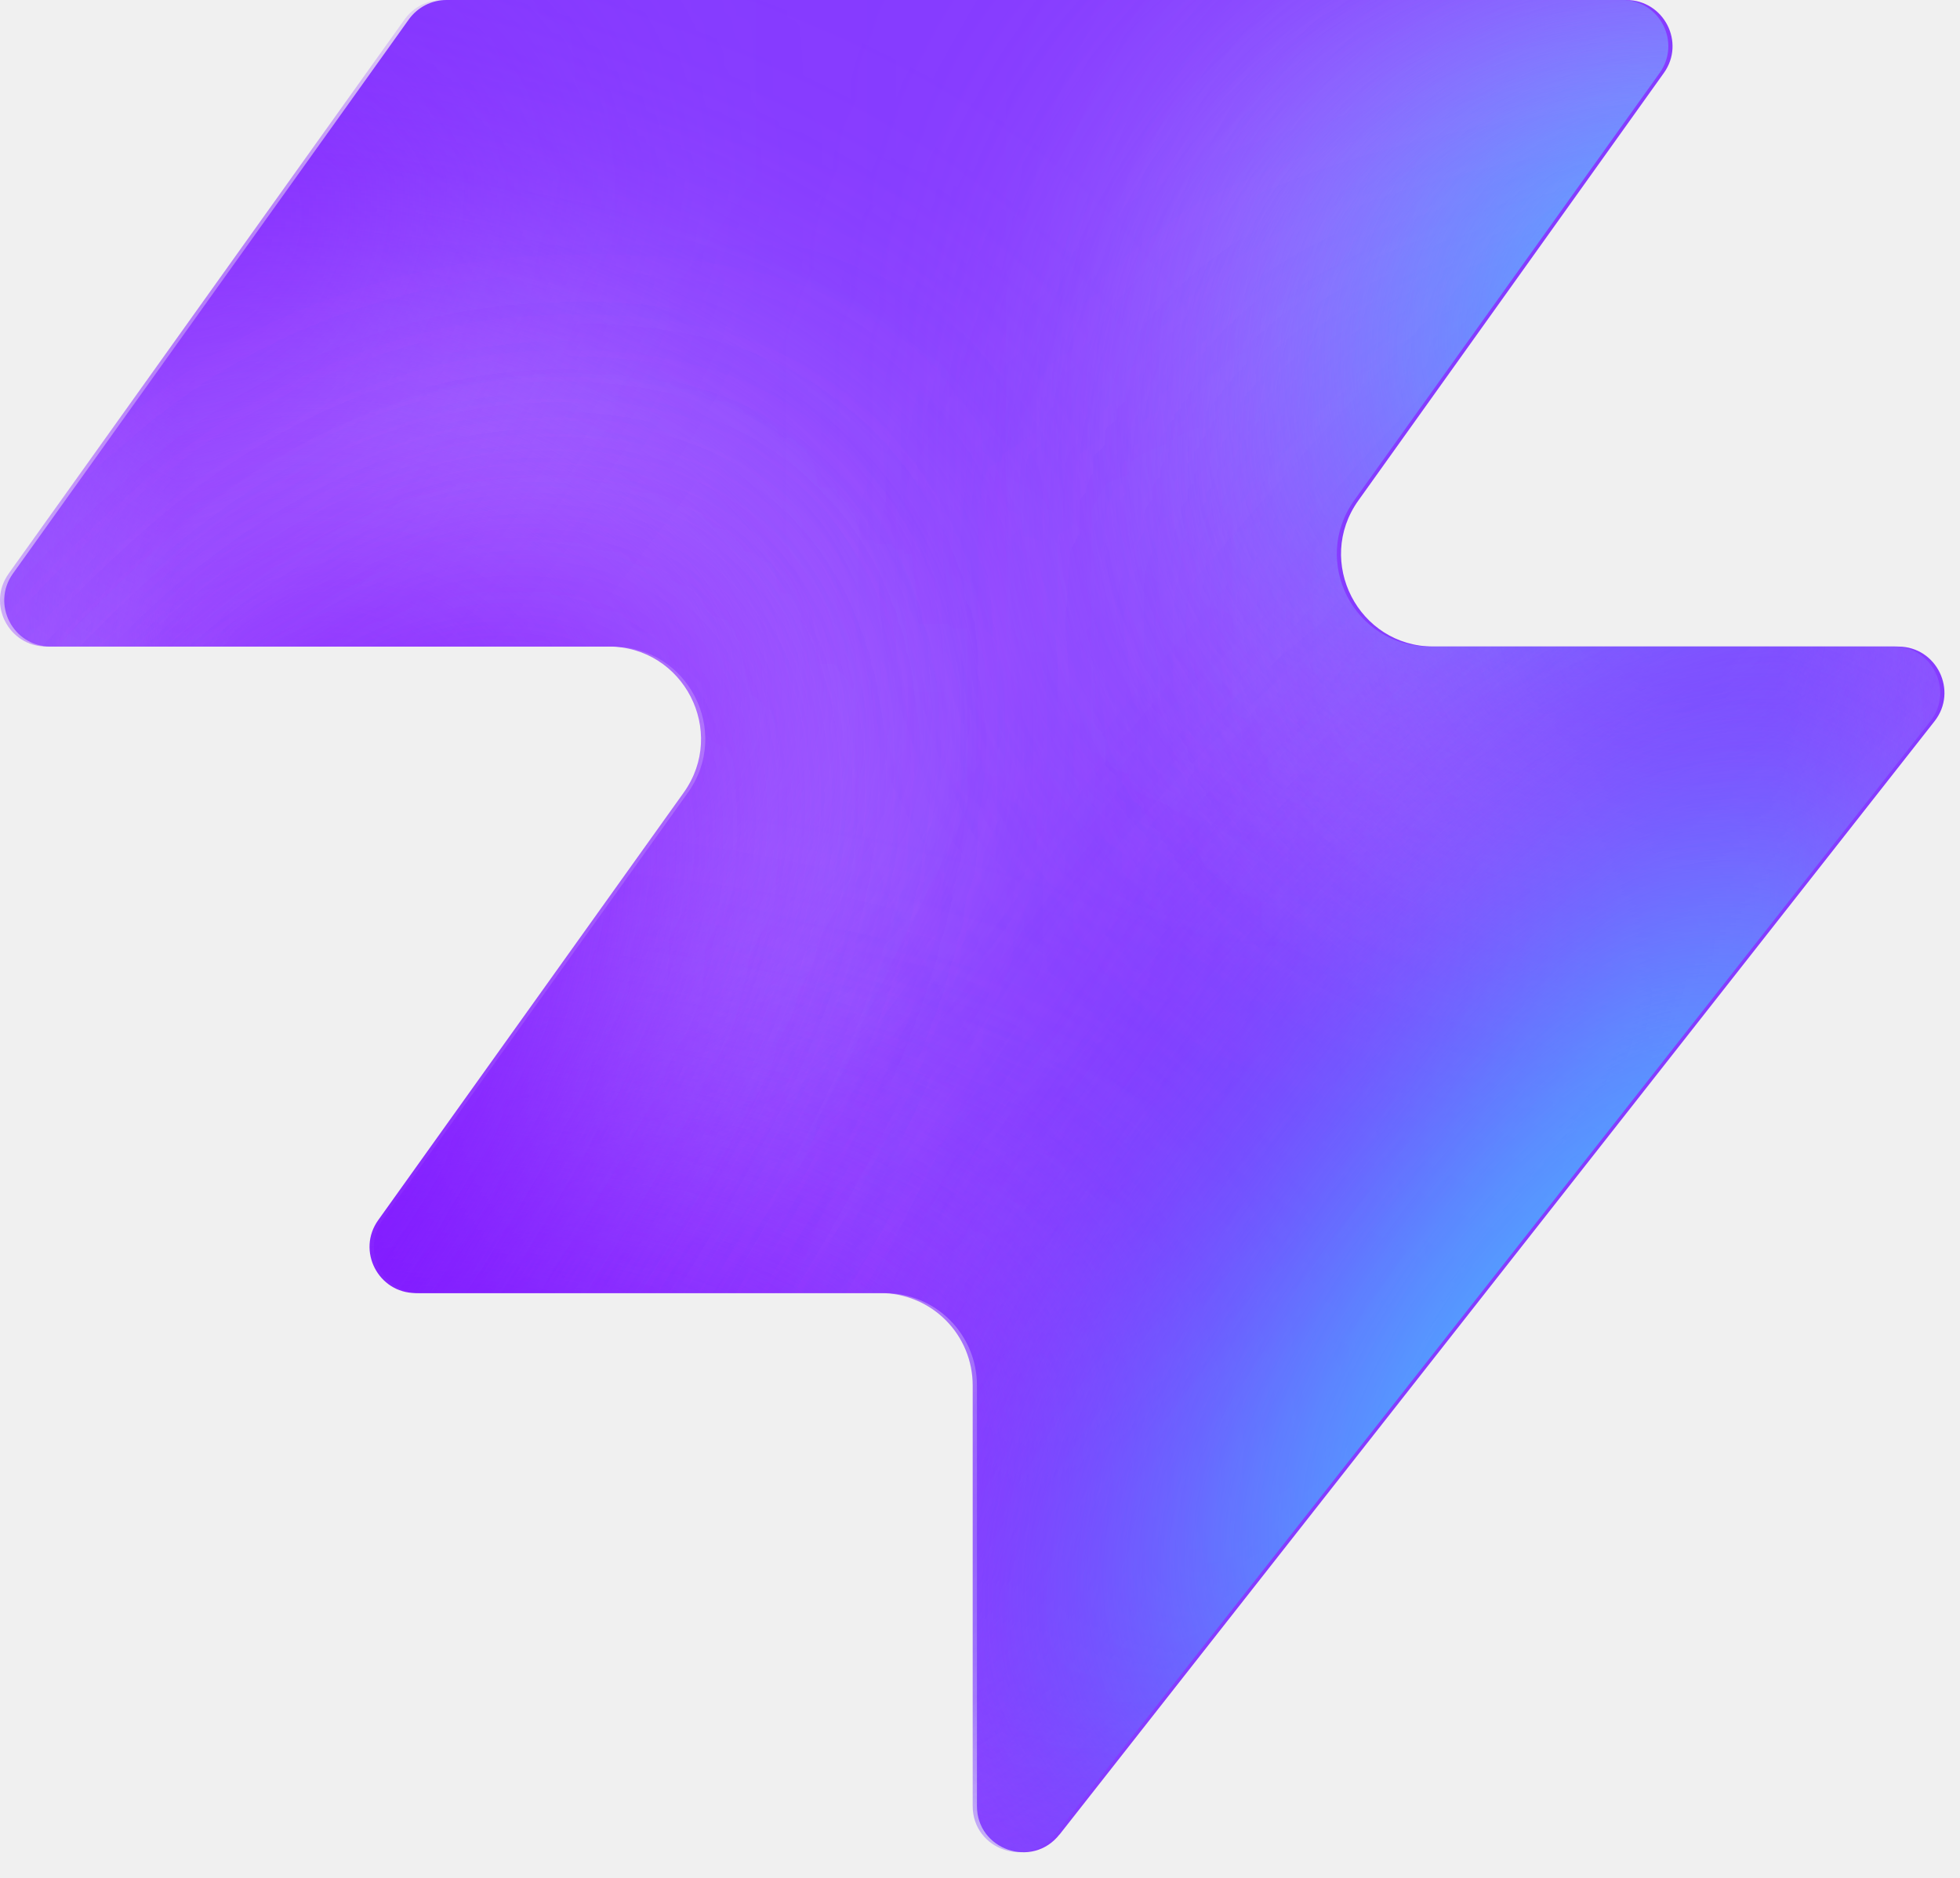
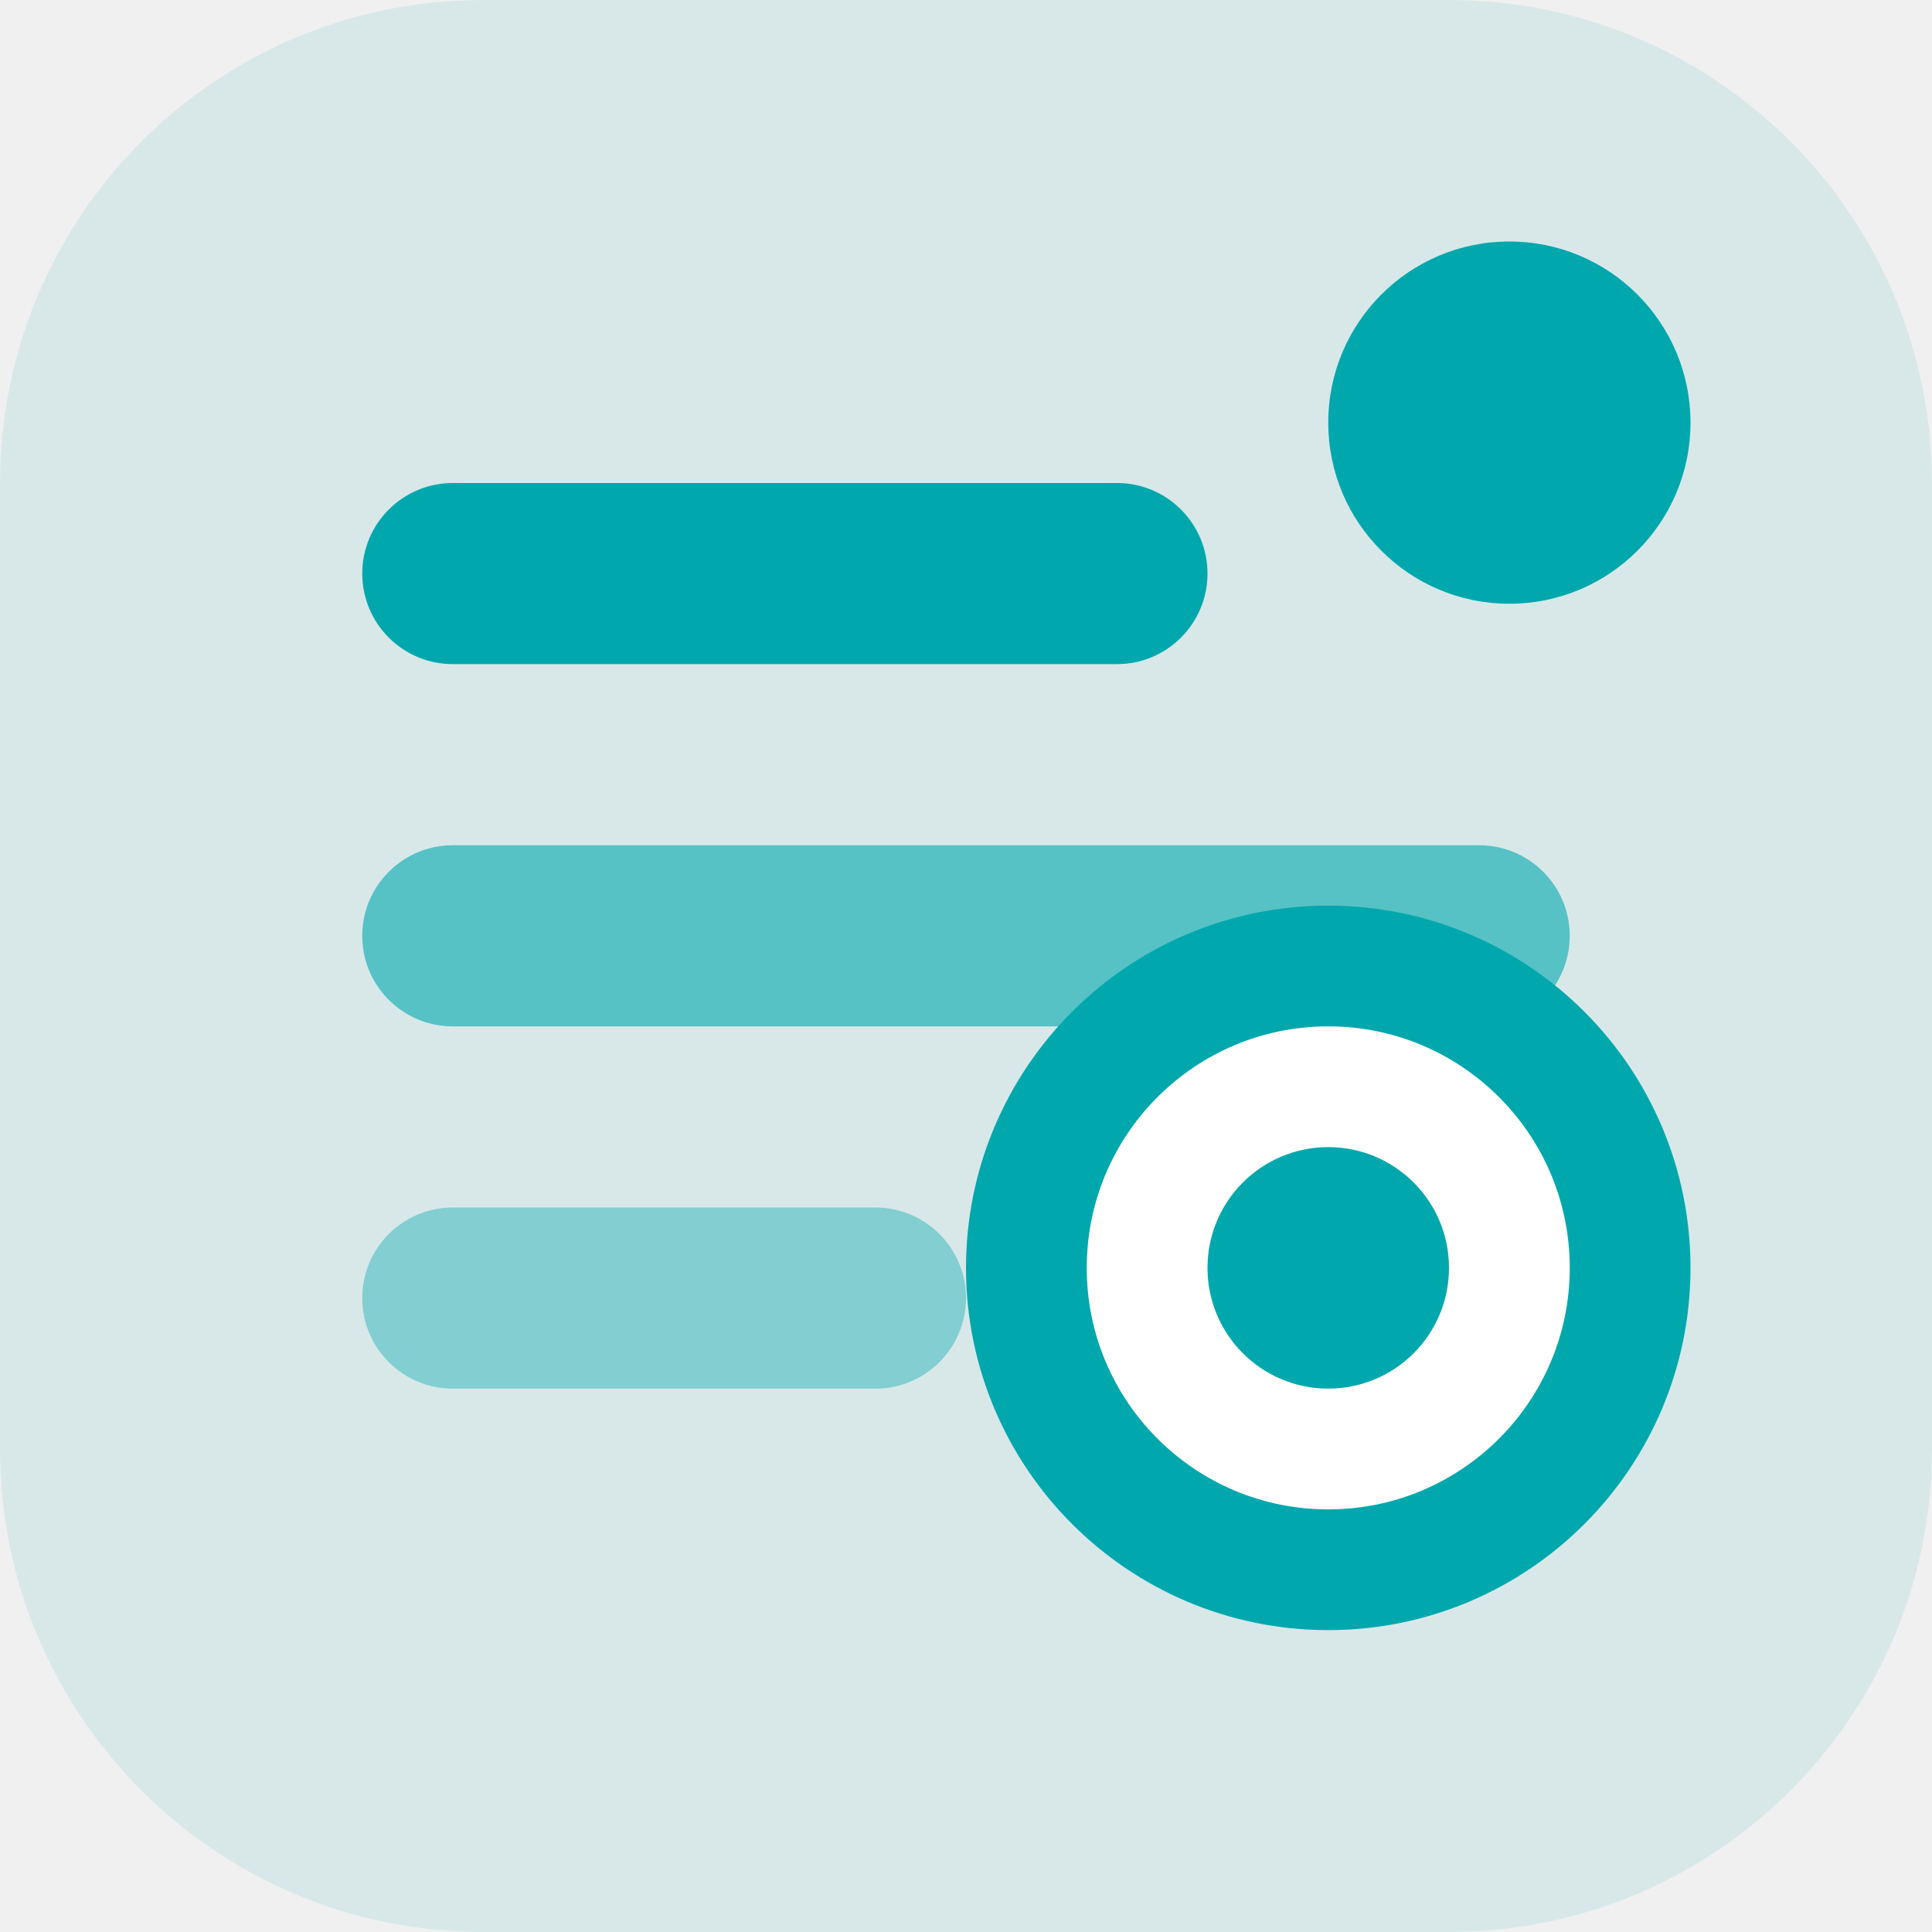
- <svg xmlns="http://www.w3.org/2000/svg" width="48" height="46" fill="none" viewBox="0 0 48 46">
-   <path fill="#863bff" d="M25.946 44.938c-.664.845-2.021.375-2.021-.698V33.937a2.26 2.26 0 0 0-2.262-2.262H10.287c-.92 0-1.456-1.04-.92-1.788l7.48-10.471c1.07-1.497 0-3.578-1.842-3.578H1.237c-.92 0-1.456-1.04-.92-1.788L10.013.474c.214-.297.556-.474.92-.474h28.894c.92 0 1.456 1.04.92 1.788l-7.48 10.471c-1.07 1.498 0 3.579 1.842 3.579h11.377c.943 0 1.473 1.088.89 1.83L25.947 44.94z" style="fill:#863bff;fill:color(display-p3 .525 .23 1);fill-opacity:1" />
-   <mask id="a" width="48" height="46" x="0" y="0" maskUnits="userSpaceOnUse" style="mask-type:alpha">
-     <path fill="#000" d="M25.842 44.938c-.664.844-2.021.375-2.021-.698V33.937a2.26 2.26 0 0 0-2.262-2.262H10.183c-.92 0-1.456-1.04-.92-1.788l7.48-10.471c1.07-1.498 0-3.579-1.842-3.579H1.133c-.92 0-1.456-1.04-.92-1.787L9.91.473c.214-.297.556-.474.92-.474h28.894c.92 0 1.456 1.04.92 1.788l-7.48 10.471c-1.07 1.498 0 3.578 1.842 3.578h11.377c.943 0 1.473 1.088.89 1.832L25.843 44.94z" style="fill:#000;fill-opacity:1" />
-   </mask>
-   <g mask="url(#a)">
-     <g filter="url(#b)">
-       <ellipse cx="5.508" cy="14.704" fill="#ede6ff" rx="5.508" ry="14.704" style="fill:#ede6ff;fill:color(display-p3 .927 .903 1);fill-opacity:1" transform="matrix(.00324 1 1 -.00324 -4.47 31.516)" />
-     </g>
-     <g filter="url(#c)">
-       <ellipse cx="10.399" cy="29.851" fill="#ede6ff" rx="10.399" ry="29.851" style="fill:#ede6ff;fill:color(display-p3 .927 .903 1);fill-opacity:1" transform="matrix(.00324 1 1 -.00324 -39.328 7.883)" />
-     </g>
-     <g filter="url(#d)">
-       <ellipse cx="5.508" cy="30.487" fill="#7e14ff" rx="5.508" ry="30.487" style="fill:#7e14ff;fill:color(display-p3 .492 .077 1);fill-opacity:1" transform="rotate(89.814 -25.913 -14.639)scale(1 -1)" />
-     </g>
-     <g filter="url(#e)">
-       <ellipse cx="5.508" cy="30.599" fill="#7e14ff" rx="5.508" ry="30.599" style="fill:#7e14ff;fill:color(display-p3 .492 .077 1);fill-opacity:1" transform="rotate(89.814 -32.644 -3.334)scale(1 -1)" />
-     </g>
-     <g filter="url(#f)">
-       <ellipse cx="5.508" cy="30.599" fill="#7e14ff" rx="5.508" ry="30.599" style="fill:#7e14ff;fill:color(display-p3 .492 .077 1);fill-opacity:1" transform="matrix(.00324 1 1 -.00324 -34.34 30.47)" />
-     </g>
-     <g filter="url(#g)">
-       <ellipse cx="14.072" cy="22.078" fill="#ede6ff" rx="14.072" ry="22.078" style="fill:#ede6ff;fill:color(display-p3 .927 .903 1);fill-opacity:1" transform="rotate(93.35 24.506 48.493)scale(-1 1)" />
-     </g>
-     <g filter="url(#h)">
-       <ellipse cx="3.47" cy="21.501" fill="#7e14ff" rx="3.47" ry="21.501" style="fill:#7e14ff;fill:color(display-p3 .492 .077 1);fill-opacity:1" transform="rotate(89.009 28.708 47.59)scale(-1 1)" />
-     </g>
-     <g filter="url(#i)">
-       <ellipse cx="3.47" cy="21.501" fill="#7e14ff" rx="3.47" ry="21.501" style="fill:#7e14ff;fill:color(display-p3 .492 .077 1);fill-opacity:1" transform="rotate(89.009 28.708 47.59)scale(-1 1)" />
-     </g>
-     <g filter="url(#j)">
-       <ellipse cx=".387" cy="8.972" fill="#7e14ff" rx="4.407" ry="29.108" style="fill:#7e14ff;fill:color(display-p3 .492 .077 1);fill-opacity:1" transform="rotate(39.51 .387 8.972)" />
-     </g>
-     <g filter="url(#k)">
-       <ellipse cx="47.523" cy="-6.092" fill="#7e14ff" rx="4.407" ry="29.108" style="fill:#7e14ff;fill:color(display-p3 .492 .077 1);fill-opacity:1" transform="rotate(37.892 47.523 -6.092)" />
-     </g>
-     <g filter="url(#l)">
-       <ellipse cx="41.412" cy="6.333" fill="#47bfff" rx="5.971" ry="9.665" style="fill:#47bfff;fill:color(display-p3 .28 .748 1);fill-opacity:1" transform="rotate(37.892 41.412 6.333)" />
-     </g>
-     <g filter="url(#m)">
-       <ellipse cx="-1.879" cy="38.332" fill="#7e14ff" rx="4.407" ry="29.108" style="fill:#7e14ff;fill:color(display-p3 .492 .077 1);fill-opacity:1" transform="rotate(37.892 -1.88 38.332)" />
-     </g>
-     <g filter="url(#n)">
-       <ellipse cx="-1.879" cy="38.332" fill="#7e14ff" rx="4.407" ry="29.108" style="fill:#7e14ff;fill:color(display-p3 .492 .077 1);fill-opacity:1" transform="rotate(37.892 -1.88 38.332)" />
-     </g>
-     <g filter="url(#o)">
-       <ellipse cx="35.651" cy="29.907" fill="#7e14ff" rx="4.407" ry="29.108" style="fill:#7e14ff;fill:color(display-p3 .492 .077 1);fill-opacity:1" transform="rotate(37.892 35.651 29.907)" />
-     </g>
-     <g filter="url(#p)">
-       <ellipse cx="38.418" cy="32.4" fill="#47bfff" rx="5.971" ry="15.297" style="fill:#47bfff;fill:color(display-p3 .28 .748 1);fill-opacity:1" transform="rotate(37.892 38.418 32.4)" />
-     </g>
-   </g>
-   <defs>
-     <filter id="b" width="60.045" height="41.654" x="-19.77" y="16.149" color-interpolation-filters="sRGB" filterUnits="userSpaceOnUse">
-       <feFlood flood-opacity="0" result="BackgroundImageFix" />
-       <feBlend in="SourceGraphic" in2="BackgroundImageFix" result="shape" />
-       <feGaussianBlur result="effect1_foregroundBlur_2002_17158" stdDeviation="7.659" />
-     </filter>
-     <filter id="c" width="90.34" height="51.437" x="-54.613" y="-7.533" color-interpolation-filters="sRGB" filterUnits="userSpaceOnUse">
-       <feFlood flood-opacity="0" result="BackgroundImageFix" />
-       <feBlend in="SourceGraphic" in2="BackgroundImageFix" result="shape" />
-       <feGaussianBlur result="effect1_foregroundBlur_2002_17158" stdDeviation="7.659" />
-     </filter>
-     <filter id="d" width="79.355" height="29.4" x="-49.64" y="2.03" color-interpolation-filters="sRGB" filterUnits="userSpaceOnUse">
-       <feFlood flood-opacity="0" result="BackgroundImageFix" />
-       <feBlend in="SourceGraphic" in2="BackgroundImageFix" result="shape" />
-       <feGaussianBlur result="effect1_foregroundBlur_2002_17158" stdDeviation="4.596" />
-     </filter>
-     <filter id="e" width="79.579" height="29.4" x="-45.045" y="20.029" color-interpolation-filters="sRGB" filterUnits="userSpaceOnUse">
-       <feFlood flood-opacity="0" result="BackgroundImageFix" />
-       <feBlend in="SourceGraphic" in2="BackgroundImageFix" result="shape" />
-       <feGaussianBlur result="effect1_foregroundBlur_2002_17158" stdDeviation="4.596" />
-     </filter>
-     <filter id="f" width="79.579" height="29.4" x="-43.513" y="21.178" color-interpolation-filters="sRGB" filterUnits="userSpaceOnUse">
-       <feFlood flood-opacity="0" result="BackgroundImageFix" />
-       <feBlend in="SourceGraphic" in2="BackgroundImageFix" result="shape" />
-       <feGaussianBlur result="effect1_foregroundBlur_2002_17158" stdDeviation="4.596" />
-     </filter>
-     <filter id="g" width="74.749" height="58.852" x="15.756" y="-17.901" color-interpolation-filters="sRGB" filterUnits="userSpaceOnUse">
-       <feFlood flood-opacity="0" result="BackgroundImageFix" />
-       <feBlend in="SourceGraphic" in2="BackgroundImageFix" result="shape" />
-       <feGaussianBlur result="effect1_foregroundBlur_2002_17158" stdDeviation="7.659" />
-     </filter>
-     <filter id="h" width="61.377" height="25.362" x="23.548" y="2.284" color-interpolation-filters="sRGB" filterUnits="userSpaceOnUse">
-       <feFlood flood-opacity="0" result="BackgroundImageFix" />
-       <feBlend in="SourceGraphic" in2="BackgroundImageFix" result="shape" />
-       <feGaussianBlur result="effect1_foregroundBlur_2002_17158" stdDeviation="4.596" />
-     </filter>
-     <filter id="i" width="61.377" height="25.362" x="23.548" y="2.284" color-interpolation-filters="sRGB" filterUnits="userSpaceOnUse">
-       <feFlood flood-opacity="0" result="BackgroundImageFix" />
-       <feBlend in="SourceGraphic" in2="BackgroundImageFix" result="shape" />
-       <feGaussianBlur result="effect1_foregroundBlur_2002_17158" stdDeviation="4.596" />
-     </filter>
-     <filter id="j" width="56.045" height="63.649" x="-27.636" y="-22.853" color-interpolation-filters="sRGB" filterUnits="userSpaceOnUse">
-       <feFlood flood-opacity="0" result="BackgroundImageFix" />
-       <feBlend in="SourceGraphic" in2="BackgroundImageFix" result="shape" />
-       <feGaussianBlur result="effect1_foregroundBlur_2002_17158" stdDeviation="4.596" />
-     </filter>
-     <filter id="k" width="54.814" height="64.646" x="20.116" y="-38.415" color-interpolation-filters="sRGB" filterUnits="userSpaceOnUse">
-       <feFlood flood-opacity="0" result="BackgroundImageFix" />
-       <feBlend in="SourceGraphic" in2="BackgroundImageFix" result="shape" />
-       <feGaussianBlur result="effect1_foregroundBlur_2002_17158" stdDeviation="4.596" />
-     </filter>
-     <filter id="l" width="33.541" height="35.313" x="24.641" y="-11.323" color-interpolation-filters="sRGB" filterUnits="userSpaceOnUse">
-       <feFlood flood-opacity="0" result="BackgroundImageFix" />
-       <feBlend in="SourceGraphic" in2="BackgroundImageFix" result="shape" />
-       <feGaussianBlur result="effect1_foregroundBlur_2002_17158" stdDeviation="4.596" />
-     </filter>
-     <filter id="m" width="54.814" height="64.646" x="-29.286" y="6.009" color-interpolation-filters="sRGB" filterUnits="userSpaceOnUse">
-       <feFlood flood-opacity="0" result="BackgroundImageFix" />
-       <feBlend in="SourceGraphic" in2="BackgroundImageFix" result="shape" />
-       <feGaussianBlur result="effect1_foregroundBlur_2002_17158" stdDeviation="4.596" />
-     </filter>
-     <filter id="n" width="54.814" height="64.646" x="-29.286" y="6.009" color-interpolation-filters="sRGB" filterUnits="userSpaceOnUse">
-       <feFlood flood-opacity="0" result="BackgroundImageFix" />
-       <feBlend in="SourceGraphic" in2="BackgroundImageFix" result="shape" />
-       <feGaussianBlur result="effect1_foregroundBlur_2002_17158" stdDeviation="4.596" />
-     </filter>
-     <filter id="o" width="54.814" height="64.646" x="8.244" y="-2.416" color-interpolation-filters="sRGB" filterUnits="userSpaceOnUse">
-       <feFlood flood-opacity="0" result="BackgroundImageFix" />
-       <feBlend in="SourceGraphic" in2="BackgroundImageFix" result="shape" />
-       <feGaussianBlur result="effect1_foregroundBlur_2002_17158" stdDeviation="4.596" />
-     </filter>
-     <filter id="p" width="39.409" height="43.623" x="18.713" y="10.588" color-interpolation-filters="sRGB" filterUnits="userSpaceOnUse">
-       <feFlood flood-opacity="0" result="BackgroundImageFix" />
-       <feBlend in="SourceGraphic" in2="BackgroundImageFix" result="shape" />
-       <feGaussianBlur result="effect1_foregroundBlur_2002_17158" stdDeviation="4.596" />
-     </filter>
-   </defs>
+ <svg xmlns="http://www.w3.org/2000/svg" width="32" height="32" viewBox="0 0 32 32" fill="none">
+   <rect width="32" height="32" rx="8" fill="#00a8ad" fill-opacity="0.1" />
+   <rect x="6" y="8" width="14" height="3" rx="1.5" fill="#00a8ad" />
+   <rect x="6" y="14" width="20" height="3" rx="1.5" fill="#00a8ad" fill-opacity="0.6" />
+   <rect x="6" y="20" width="10" height="3" rx="1.5" fill="#00a8ad" fill-opacity="0.4" />
+   <circle cx="22" cy="21" r="5" stroke="#00a8ad" stroke-width="2" fill="white" />
+   <path d="M22 19C20.895 19 20 19.895 20 21C20 22.105 20.895 23 22 23C23.105 23 24 22.105 24 21C24 19.895 23.105 19 22 19Z" fill="#00a8ad" />
+   <circle cx="25" cy="7" r="3" fill="#00a8ad" />
</svg>
